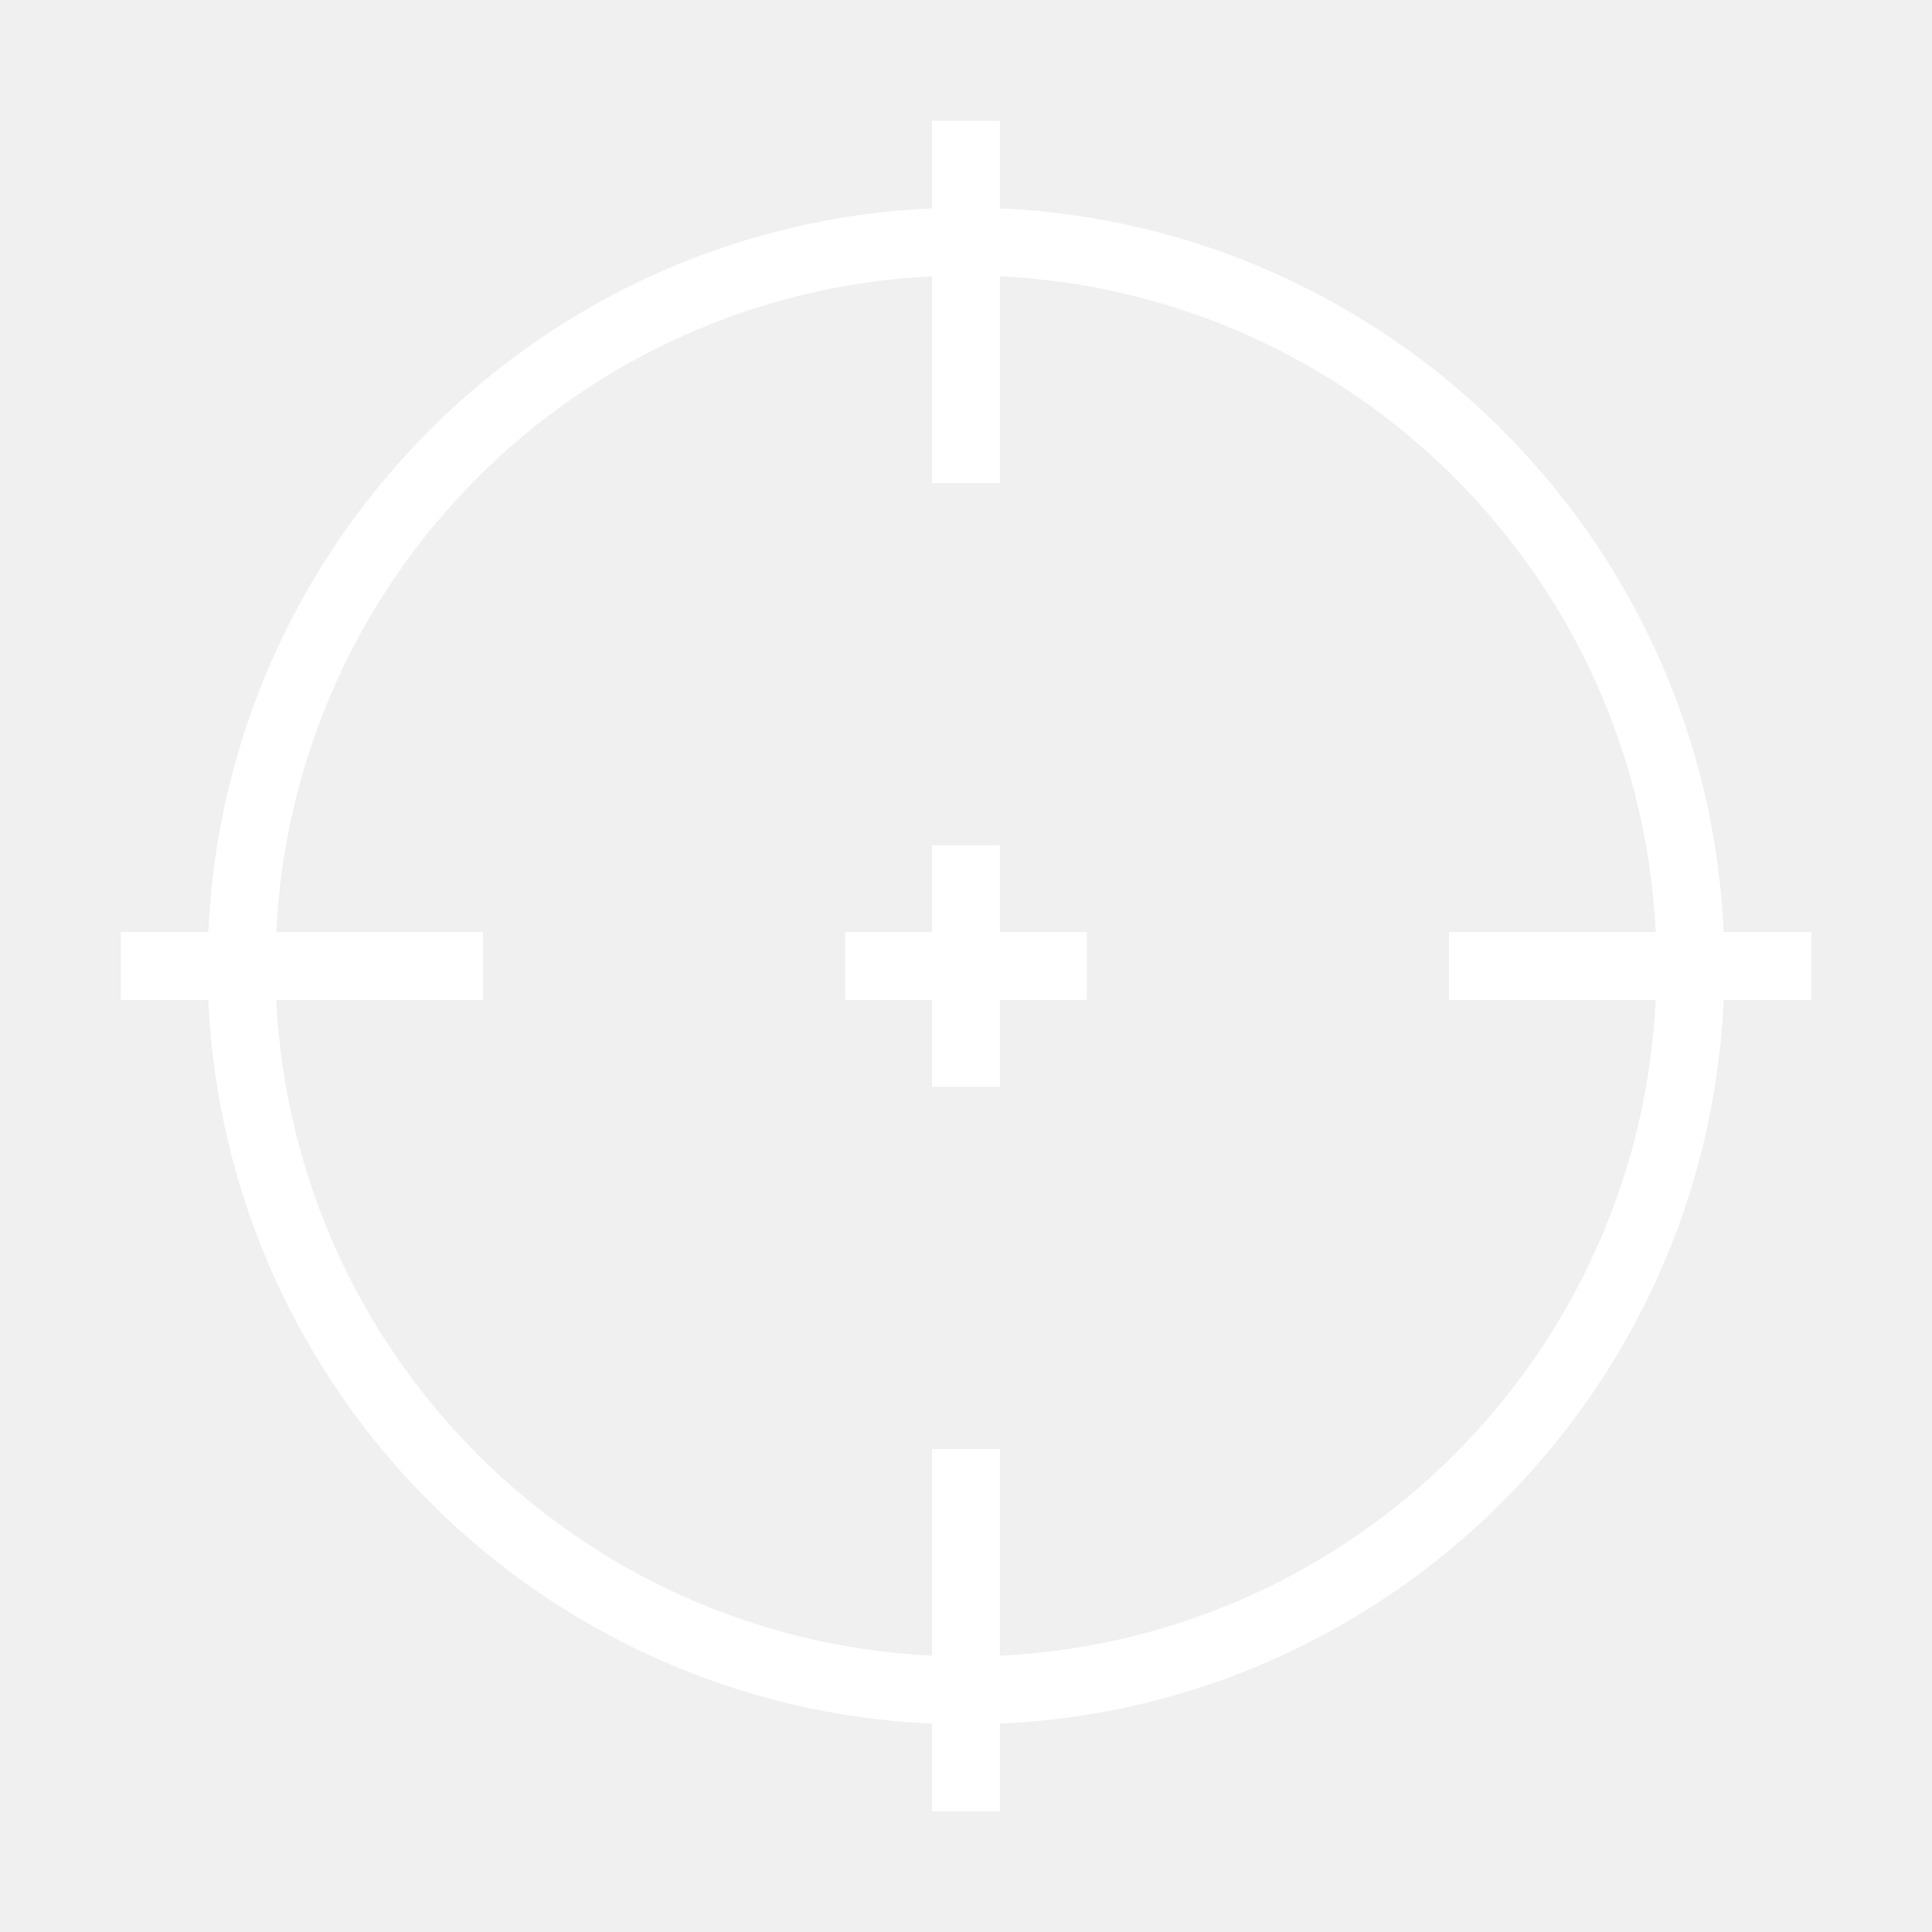
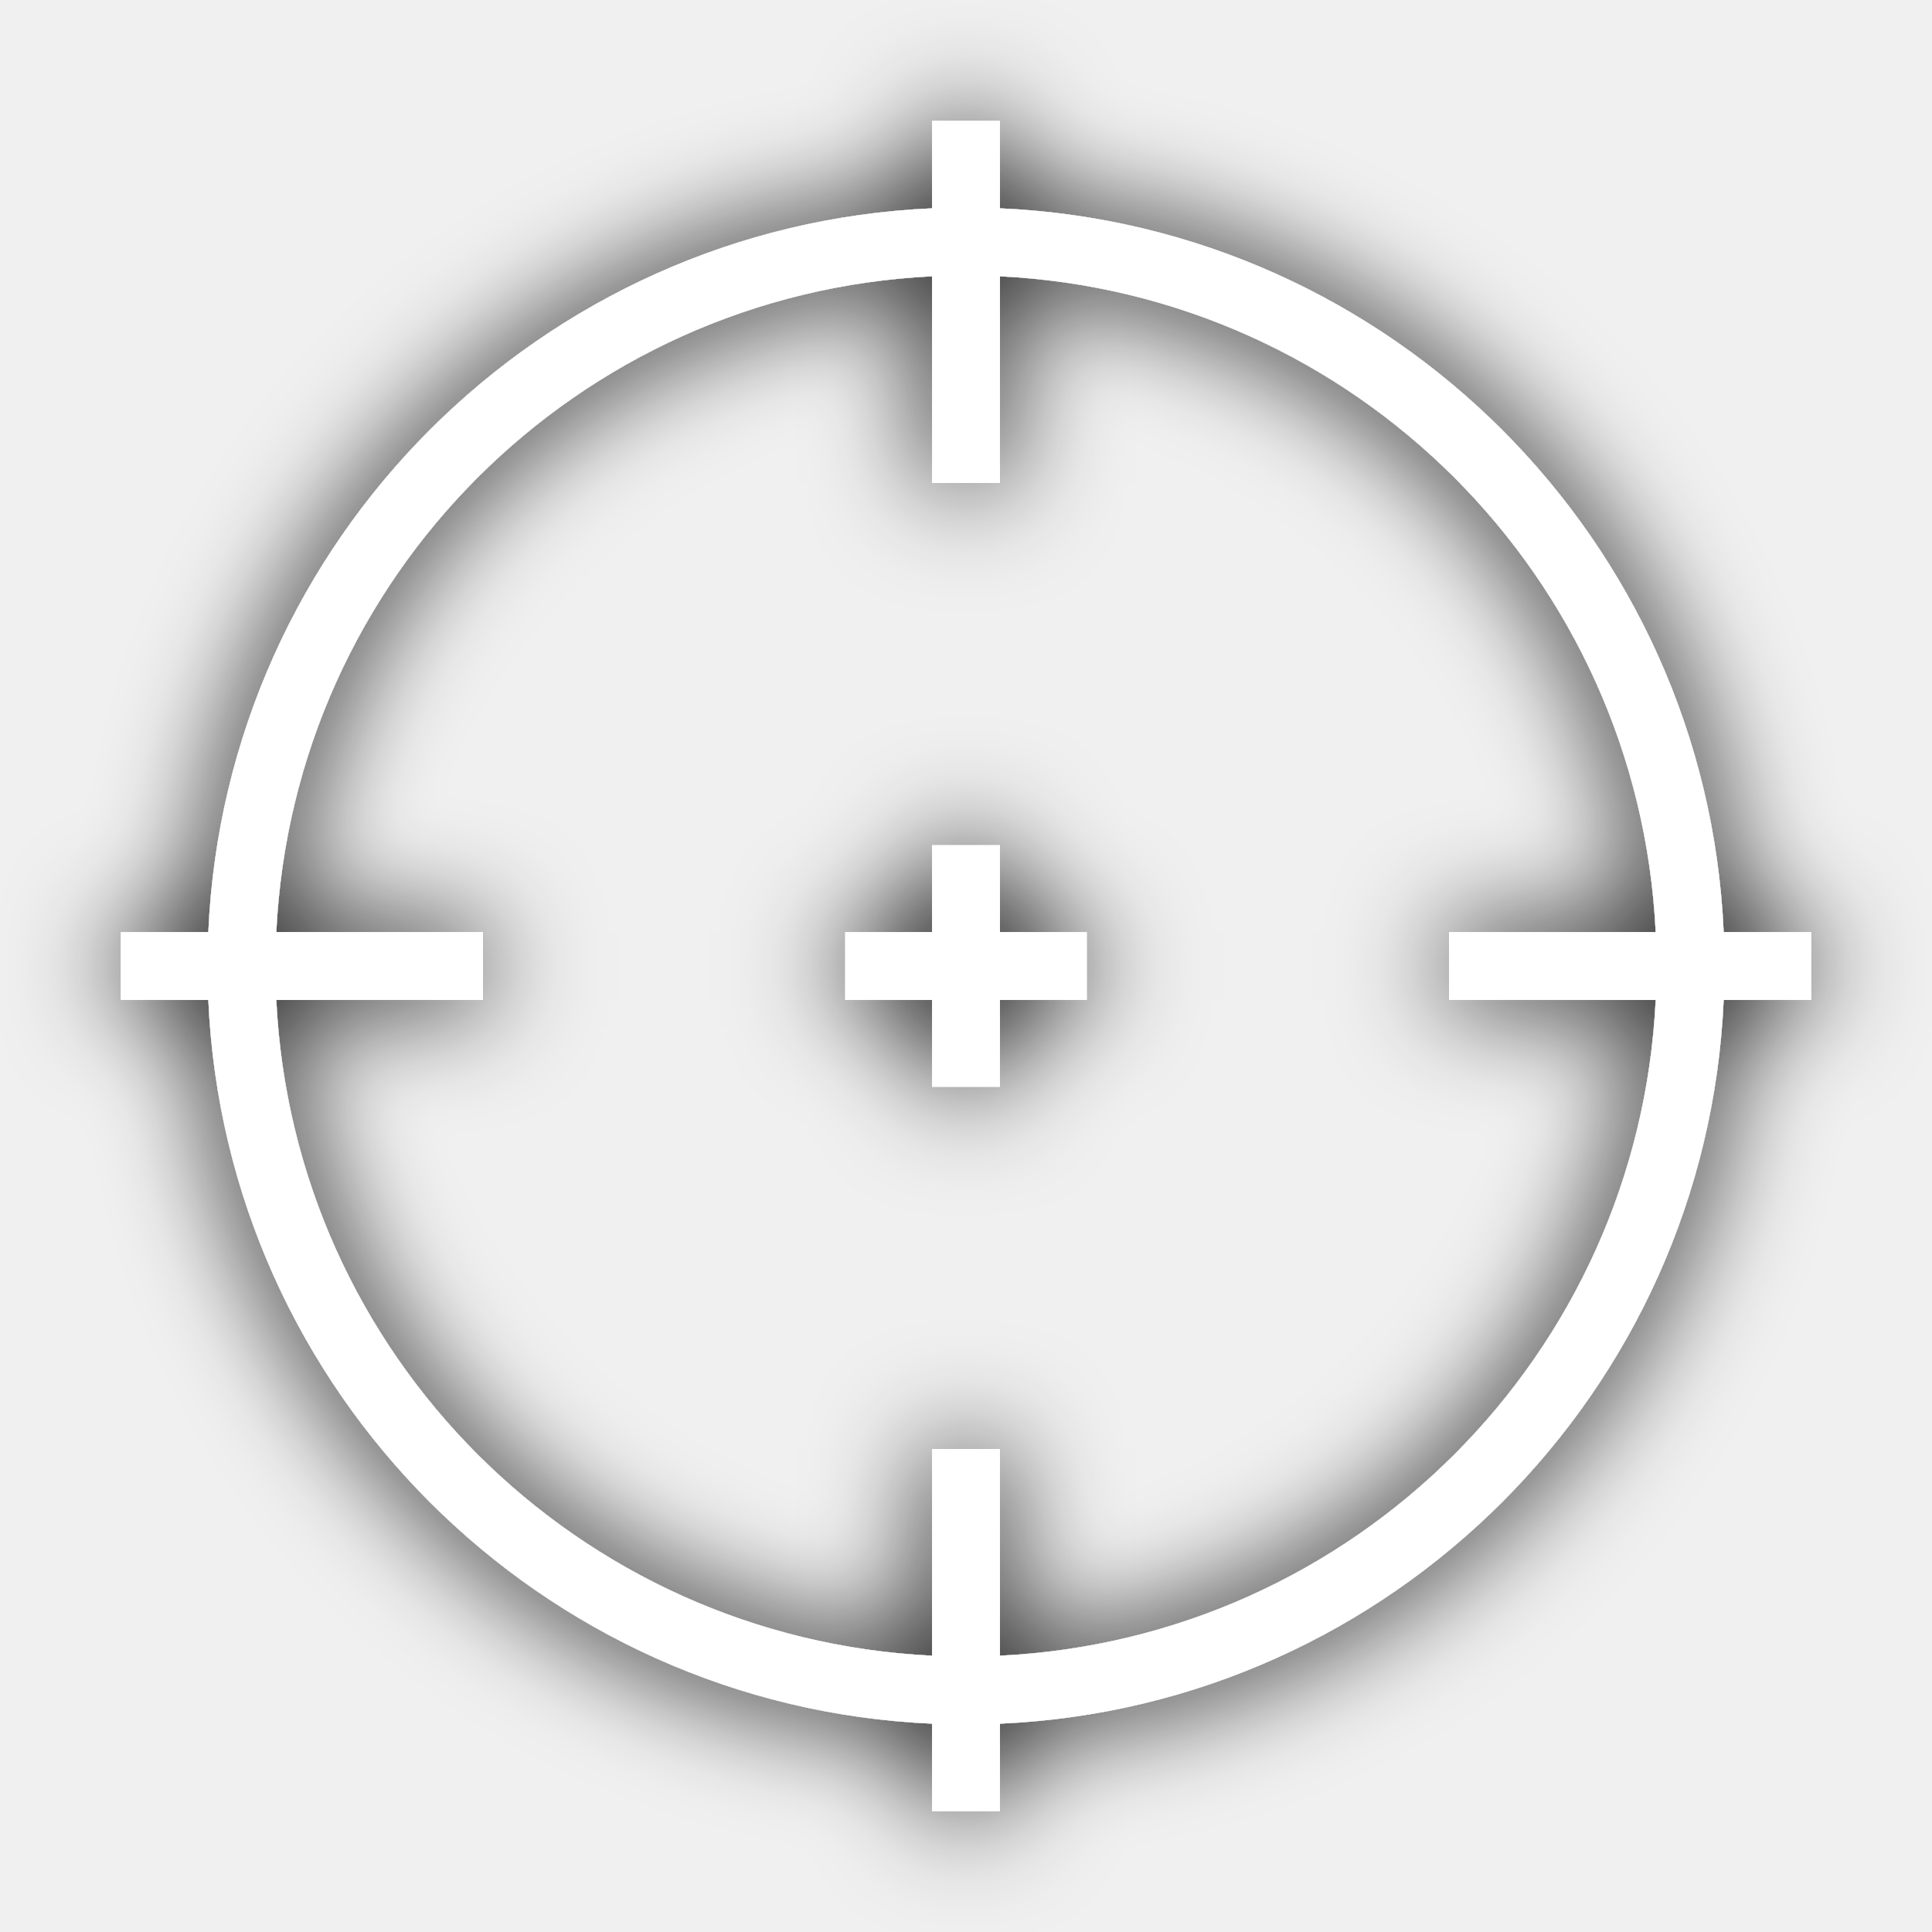
<svg xmlns="http://www.w3.org/2000/svg" style="height: 512px; width: 512px;" viewBox="0 0 512 512">
+   <defs>
+     <filter id="shadow-1" height="300%" width="300%" x="-100%" y="-100%">
+       <feFlood flood-color="rgba(0, 0, 0, 1)" result="flood" />
+       <feComposite in="flood" in2="SourceGraphic" operator="atop" result="composite" />
+       <feGaussianBlur in="composite" stdDeviation="15" result="blur" />
+       <feOffset dx="0" dy="0" result="offset" />
+       <feComposite in="SourceGraphic" in2="offset" operator="over" />
+     </filter>
+   </defs>
  <rect fill="#00007f" fill-opacity="0" height="512" width="512" rx="32" ry="32" />
  <g class="" style="" transform="translate(0,0)">
-     <path d="M247 32v23.21C143.25 59.8 59.798 143.25 55.21 247H32v18h23.21C59.8 368.75 143.25 452.202 247 456.79V480h18v-23.21C368.75 452.2 452.202 368.75 456.79 265H480v-18h-23.21C452.2 143.25 368.75 59.798 265 55.21V32h-18zm0 41.223V128h18V73.223C359 77.76 434.24 153 438.777 247H384v18h54.777C434.24 359 359 434.24 265 438.777V384h-18v54.777C153 434.24 77.76 359 73.223 265H128v-18H73.223C77.76 153 153 77.76 247 73.223zM247 224v23h-23v18h23v23h18v-23h23v-18h-23v-23h-18z" fill="#fff" fill-opacity="1" />
+     <path d="M247 32v23.21C143.25 59.8 59.798 143.25 55.21 247H32v18h23.21C59.8 368.75 143.25 452.202 247 456.79V480h18v-23.21C368.75 452.2 452.202 368.75 456.79 265H480v-18h-23.21C452.2 143.25 368.75 59.798 265 55.21V32h-18zm0 41.223V128h18V73.223C359 77.76 434.24 153 438.777 247H384v18h54.777C434.24 359 359 434.24 265 438.777V384h-18v54.777C153 434.24 77.76 359 73.223 265H128v-18H73.223C77.76 153 153 77.76 247 73.223zM247 224v23h-23v18h23v23h18v-23h23v-18h-23v-23h-18z" fill="#fff" fill-opacity="1" filter="url(#shadow-1)" />
  </g>
</svg>
